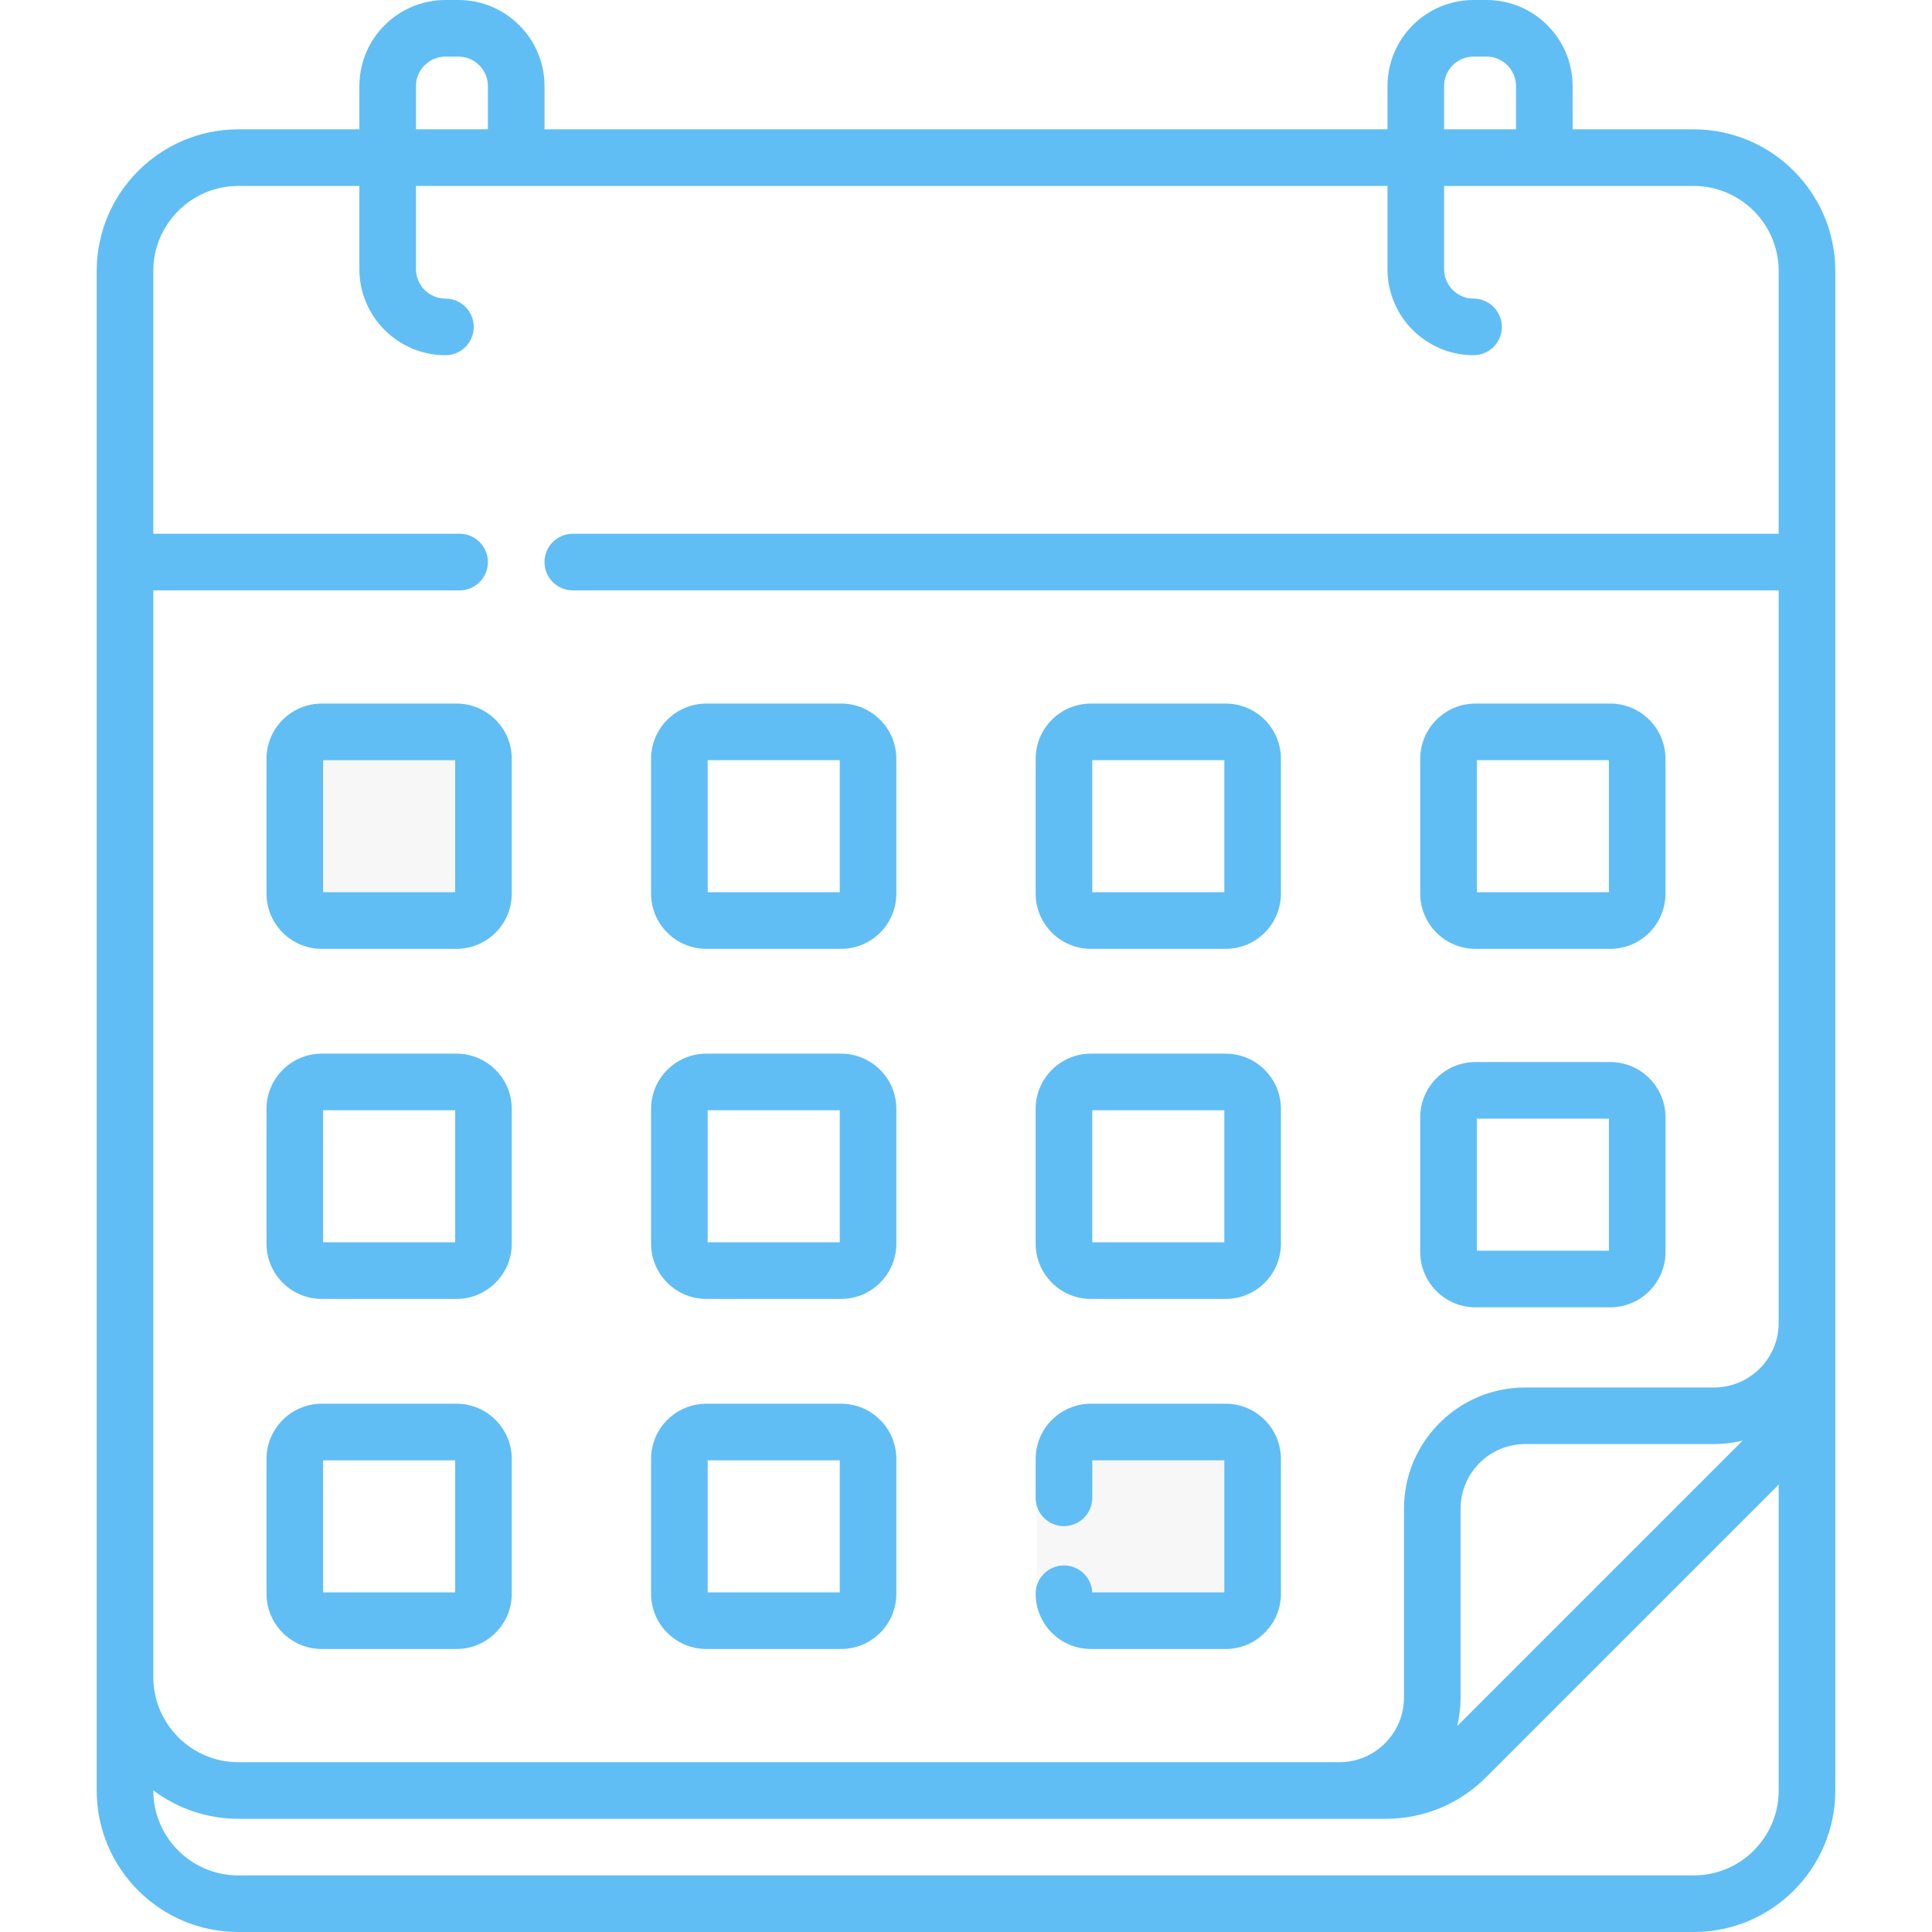
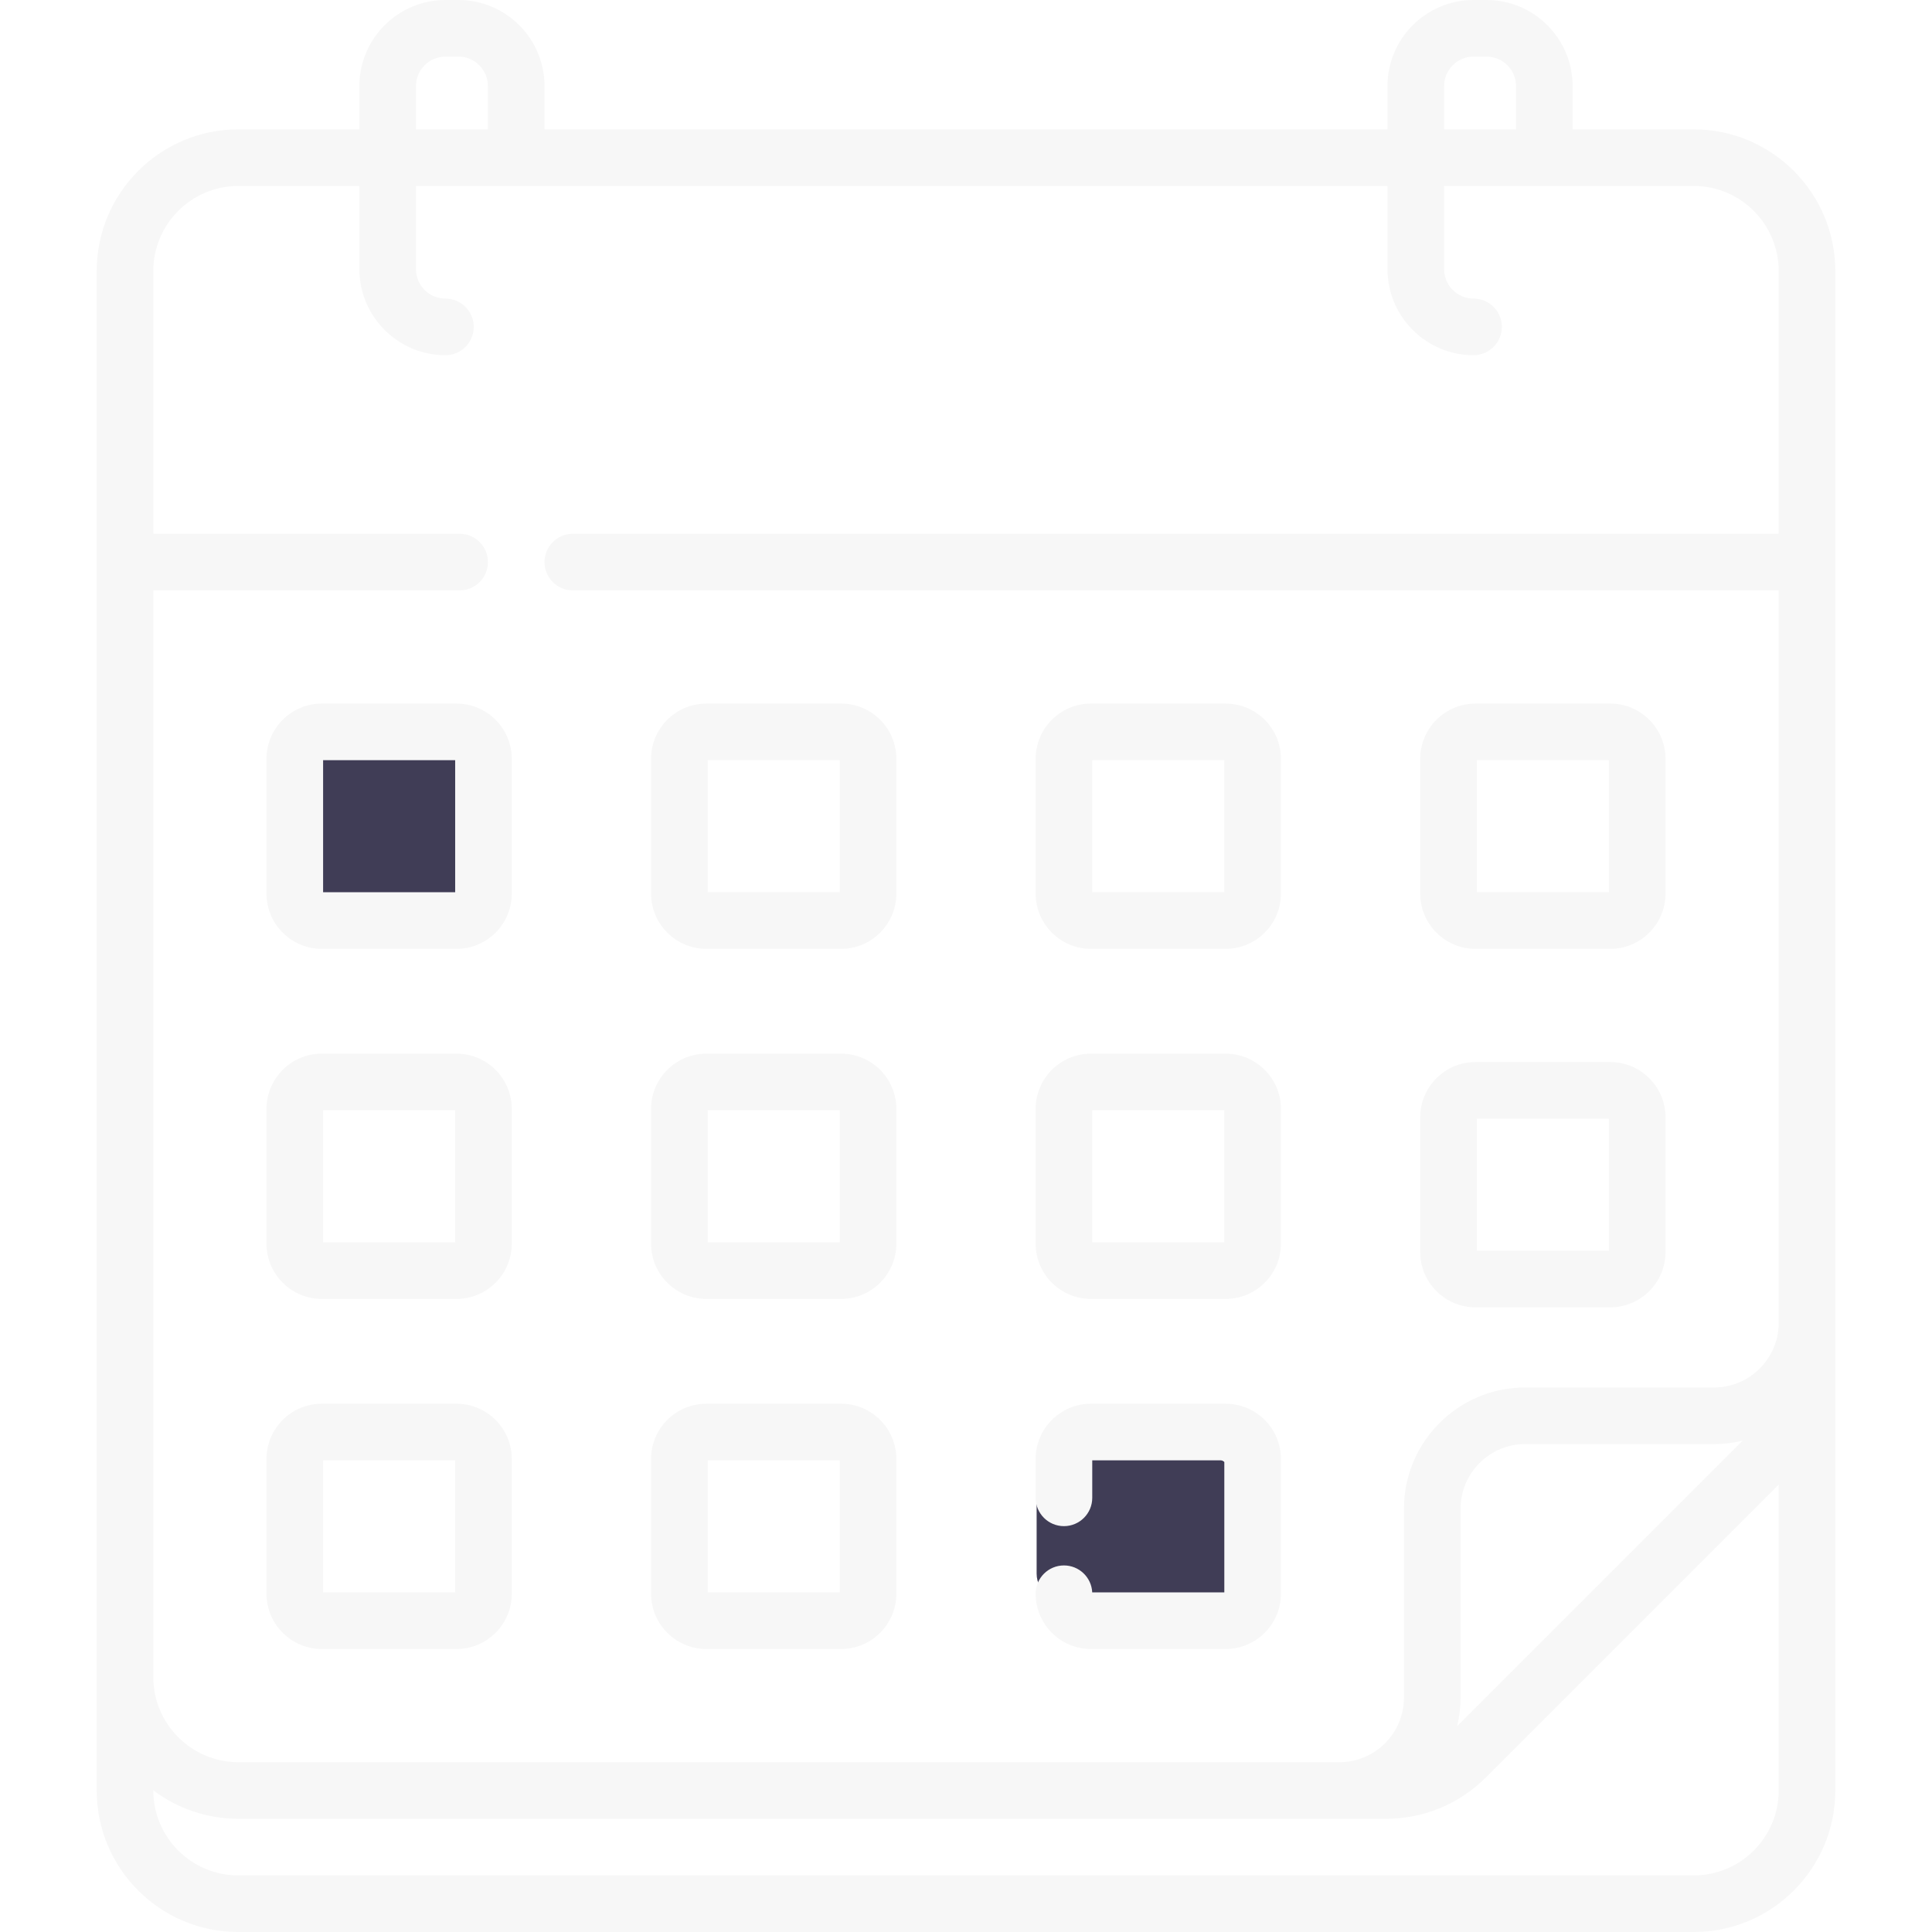
<svg xmlns="http://www.w3.org/2000/svg" xmlns:ns1="http://vectornator.io" style="fill-rule:evenodd;clip-rule:evenodd;stroke-linecap:round;stroke-linejoin:round;" xml:space="preserve" version="1.1" viewBox="0 0 512 512">
  <defs />
  <g id="Untitled" ns1:layerName="Untitled">
-     <path d="M87.017+196.76L120.904+196.76C125.796+196.76+129.762+200.726+129.762+205.618L129.762+235.651C129.762+240.543+125.796+244.509+120.904+244.509L87.017+244.509C82.125+244.509+78.159+240.543+78.159+235.651L78.159+205.618C78.159+200.726+82.125+196.76+87.017+196.76Z" fill-rule="evenodd" fill="#f7f7f7" opacity="1" />
-     <path d="M285.987+385.373L317.281+385.373C323.506+385.373+328.552+389.339+328.552+394.231L328.552+417.032C328.552+421.925+323.506+425.89+317.281+425.89L285.987+425.89C279.763+425.89+274.717+421.925+274.717+417.032L274.717+394.231C274.717+389.339+279.763+385.373+285.987+385.373Z" fill-rule="evenodd" fill="#f7f7f7" opacity="1" />
-     <path d="M391.017+251.454L426.731+251.454C434.805+251.454+441.374+244.885+441.374+236.811L441.374+201.097C441.374+193.023+434.805+186.454+426.731+186.454L391.017+186.454C382.943+186.454+376.374+193.023+376.374+201.097L376.374+236.811C376.374+244.885+382.943+251.454+391.017+251.454ZM391.374+201.454L426.374+201.454L426.374+236.454L391.374+236.454L391.374+201.454ZM391.017+346.454L426.731+346.454C434.805+346.454+441.374+339.885+441.374+331.811L441.374+296.097C441.374+288.023+434.805+281.454+426.731+281.454L391.017+281.454C382.943+281.454+376.374+288.023+376.374+296.097L376.374+331.811C376.374+339.885+382.943+346.454+391.017+346.454ZM391.374+296.454L426.374+296.454L426.374+331.454L391.374+331.454L391.374+296.454ZM289.101+251.454L324.815+251.454C332.889+251.454+339.458+244.885+339.458+236.811L339.458+201.097C339.458+193.023+332.889+186.454+324.815+186.454L289.101+186.454C281.027+186.454+274.458+193.023+274.458+201.097L274.458+236.811C274.458+244.885+281.027+251.454+289.101+251.454ZM289.458+201.454L324.458+201.454L324.458+236.454L289.458+236.454L289.458+201.454ZM120.983+372L85.269+372C77.195+372+70.626+378.569+70.626+386.643L70.626+422.357C70.626+430.431+77.195+437+85.269+437L120.983+437C129.057+437+135.626+430.431+135.626+422.357L135.626+386.643C135.626+378.569+129.057+372+120.983+372ZM120.626+422L85.626+422L85.626+387L120.626+387L120.626+422ZM120.983+186.454L85.269+186.454C77.195+186.454+70.626+193.023+70.626+201.097L70.626+236.811C70.626+244.885+77.195+251.454+85.269+251.454L120.983+251.454C129.057+251.454+135.626+244.885+135.626+236.811L135.626+201.097C135.626+193.022+129.057+186.454+120.983+186.454ZM120.626+236.454L85.626+236.454L85.626+201.454L120.626+201.454L120.626+236.454ZM289.101+344.227L324.815+344.227C332.889+344.227+339.458+337.658+339.458+329.584L339.458+293.87C339.458+285.796+332.889+279.227+324.815+279.227L289.101+279.227C281.027+279.227+274.458+285.796+274.458+293.87L274.458+329.584C274.458+337.658+281.027+344.227+289.101+344.227ZM289.458+294.227L324.458+294.227L324.458+329.227L289.458+329.227L289.458+294.227ZM448.823+34.274L416.757+34.274L416.757+22.807C416.757+10.231+406.526-4.76837e-06+393.95-4.76837e-06L390.506-4.76837e-06C377.931-4.76837e-06+367.7+10.231+367.7+22.807L367.7+34.274L144.3+34.274L144.3+22.807C144.3+10.231+134.069-4.76837e-06+121.493-4.76837e-06L118.049-4.76837e-06C105.473-4.76837e-06+95.242+10.231+95.242+22.807L95.242+34.274L63.177+34.274C42.472+34.274+25.627+51.119+25.627+71.824L25.627+474.5C25.627+495.178+42.449+512+63.127+512L448.875+512C469.553+512+486.375+495.178+486.375+474.5L486.375+71.824C486.374+51.119+469.529+34.274+448.823+34.274ZM382.7+22.807C382.7+18.502+386.202+15+390.507+15L393.951+15C398.256+15+401.758+18.502+401.758+22.807L401.758+34.274L382.7+34.274L382.7+22.807ZM110.243+22.807C110.243+18.502+113.745+15+118.05+15L121.494+15C125.799+15+129.301+18.502+129.301+22.807L129.301+34.274L110.244+34.274L110.244+22.807L110.243+22.807ZM471.374+474.5C471.374+486.907+461.281+497+448.874+497L63.126+497C50.719+497+40.626+486.907+40.626+474.5L40.626+474.453C46.91+479.188+54.721+482+63.177+482L367.26+482C377.29+482+386.72+478.094+393.812+471.001L471.374+393.439L471.374+474.5ZM386.159+457.441C386.747+455.014+387.067+452.483+387.067+449.878L387.067+399.814C387.067+390.374+394.748+382.693+404.189+382.693L454.252+382.693C456.857+382.693+459.388+382.373+461.815+381.785L386.159+457.441ZM471.374+141.454L151.8+141.454C147.658+141.454+144.3+144.812+144.3+148.954C144.3+153.096+147.658+156.454+151.8+156.454L471.374+156.454L471.374+350.572C471.374+360.013+463.693+367.694+454.252+367.694L404.189+367.694C386.477+367.694+372.067+382.104+372.067+399.815L372.067+449.879C372.067+459.32+364.386+467.001+354.946+467.001L63.177+467.001C50.743+467.001+40.627+456.885+40.627+444.45L40.627+156.454L121.8+156.454C125.942+156.454+129.3+153.096+129.3+148.954C129.3+144.812+125.942+141.454+121.8+141.454L40.626+141.454L40.626+71.824C40.626+59.39+50.742+49.274+63.176+49.274L95.242+49.274L95.242+71.326C95.242+83.902+105.473+94.133+118.049+94.133C122.191+94.133+125.549+90.775+125.549+86.633C125.549+82.491+122.191+79.133+118.049+79.133C113.744+79.133+110.242+75.631+110.242+71.326L110.242+49.274L367.7+49.274L367.7+71.326C367.7+83.902+377.931+94.133+390.507+94.133C394.649+94.133+398.007+90.775+398.007+86.633C398.007+82.491+394.649+79.133+390.507+79.133C386.202+79.133+382.7+75.631+382.7+71.326L382.7+49.274L448.824+49.274C461.258+49.274+471.374+59.39+471.374+71.824L471.374+141.454ZM120.983+279.227L85.269+279.227C77.195+279.227+70.626+285.796+70.626+293.87L70.626+329.584C70.626+337.658+77.195+344.227+85.269+344.227L120.983+344.227C129.057+344.227+135.626+337.658+135.626+329.584L135.626+293.87C135.626+285.795+129.057+279.227+120.983+279.227ZM120.626+329.227L85.626+329.227L85.626+294.227L120.626+294.227L120.626+329.227ZM187.185+251.454L222.899+251.454C230.973+251.454+237.542+244.885+237.542+236.811L237.542+201.097C237.542+193.023+230.973+186.454+222.899+186.454L187.185+186.454C179.111+186.454+172.542+193.023+172.542+201.097L172.542+236.811C172.542+244.885+179.111+251.454+187.185+251.454ZM187.542+201.454L222.542+201.454L222.542+236.454L187.542+236.454L187.542+201.454ZM289.449+422C289.263+418.023+285.98+414.857+281.957+414.857C277.815+414.857+274.457+418.215+274.457+422.357C274.457+430.431+281.026+437+289.1+437L324.814+437C332.888+437+339.457+430.431+339.457+422.357L339.457+386.643C339.457+378.569+332.888+372+324.814+372L289.1+372C281.026+372+274.457+378.569+274.457+386.643L274.457+396.943C274.457+401.085+277.815+404.443+281.957+404.443C286.099+404.443+289.457+401.085+289.457+396.943L289.457+387L324.457+387L324.457+422L289.449+422ZM187.185+344.227L222.899+344.227C230.973+344.227+237.542+337.658+237.542+329.584L237.542+293.87C237.542+285.796+230.973+279.227+222.899+279.227L187.185+279.227C179.111+279.227+172.542+285.796+172.542+293.87L172.542+329.584C172.542+337.658+179.111+344.227+187.185+344.227ZM187.542+294.227L222.542+294.227L222.542+329.227L187.542+329.227L187.542+294.227ZM187.185+437L222.899+437C230.973+437+237.542+430.431+237.542+422.357L237.542+386.643C237.542+378.569+230.973+372+222.899+372L187.185+372C179.111+372+172.542+378.569+172.542+386.643L172.542+422.357C172.542+430.431+179.111+437+187.185+437ZM187.542+387L222.542+387L222.542+422L187.542+422L187.542+387Z" fill-rule="evenodd" fill="#60bef5" opacity="1" />
+     <path d="M87.017+196.76L120.904+196.76C125.796+196.76+129.762+200.726+129.762+205.618L129.762+235.651C129.762+240.543+125.796+244.509+120.904+244.509L87.017+244.509C82.125+244.509+78.159+240.543+78.159+235.651L78.159+205.618C78.159+200.726+82.125+196.76+87.017+196.76Z" fill-rule="evenodd" fill="#403d56" opacity="1" />
+     <path d="M285.987+385.373L317.281+385.373C323.506+385.373+328.552+389.339+328.552+394.231L328.552+417.032C328.552+421.925+323.506+425.89+317.281+425.89L285.987+425.89C279.763+425.89+274.717+421.925+274.717+417.032L274.717+394.231C274.717+389.339+279.763+385.373+285.987+385.373Z" fill-rule="evenodd" fill="#403d56" opacity="1" />
+     <path d="M391.017+251.454L426.731+251.454C434.805+251.454+441.374+244.885+441.374+236.811L441.374+201.097C441.374+193.023+434.805+186.454+426.731+186.454L391.017+186.454C382.943+186.454+376.374+193.023+376.374+201.097L376.374+236.811C376.374+244.885+382.943+251.454+391.017+251.454ZM391.374+201.454L426.374+201.454L426.374+236.454L391.374+236.454L391.374+201.454ZM391.017+346.454L426.731+346.454C434.805+346.454+441.374+339.885+441.374+331.811L441.374+296.097C441.374+288.023+434.805+281.454+426.731+281.454L391.017+281.454C382.943+281.454+376.374+288.023+376.374+296.097L376.374+331.811C376.374+339.885+382.943+346.454+391.017+346.454ZM391.374+296.454L426.374+296.454L426.374+331.454L391.374+331.454L391.374+296.454ZM289.101+251.454L324.815+251.454C332.889+251.454+339.458+244.885+339.458+236.811L339.458+201.097C339.458+193.023+332.889+186.454+324.815+186.454L289.101+186.454C281.027+186.454+274.458+193.023+274.458+201.097L274.458+236.811C274.458+244.885+281.027+251.454+289.101+251.454ZM289.458+201.454L324.458+201.454L324.458+236.454L289.458+236.454L289.458+201.454ZM120.983+372L85.269+372C77.195+372+70.626+378.569+70.626+386.643L70.626+422.357C70.626+430.431+77.195+437+85.269+437L120.983+437C129.057+437+135.626+430.431+135.626+422.357L135.626+386.643C135.626+378.569+129.057+372+120.983+372ZM120.626+422L85.626+422L85.626+387L120.626+387L120.626+422ZM120.983+186.454L85.269+186.454C77.195+186.454+70.626+193.023+70.626+201.097L70.626+236.811C70.626+244.885+77.195+251.454+85.269+251.454L120.983+251.454C129.057+251.454+135.626+244.885+135.626+236.811L135.626+201.097C135.626+193.022+129.057+186.454+120.983+186.454ZM120.626+236.454L85.626+236.454L85.626+201.454L120.626+201.454L120.626+236.454ZM289.101+344.227L324.815+344.227C332.889+344.227+339.458+337.658+339.458+329.584L339.458+293.87C339.458+285.796+332.889+279.227+324.815+279.227L289.101+279.227C281.027+279.227+274.458+285.796+274.458+293.87L274.458+329.584C274.458+337.658+281.027+344.227+289.101+344.227ZM289.458+294.227L324.458+294.227L324.458+329.227L289.458+329.227L289.458+294.227ZM448.823+34.274L416.757+34.274L416.757+22.807C416.757+10.231+406.526-4.76837e-06+393.95-4.76837e-06L390.506-4.76837e-06C377.931-4.76837e-06+367.7+10.231+367.7+22.807L367.7+34.274L144.3+34.274L144.3+22.807C144.3+10.231+134.069-4.76837e-06+121.493-4.76837e-06L118.049-4.76837e-06C105.473-4.76837e-06+95.242+10.231+95.242+22.807L95.242+34.274L63.177+34.274C42.472+34.274+25.627+51.119+25.627+71.824L25.627+474.5C25.627+495.178+42.449+512+63.127+512L448.875+512C469.553+512+486.375+495.178+486.375+474.5L486.375+71.824C486.374+51.119+469.529+34.274+448.823+34.274ZM382.7+22.807C382.7+18.502+386.202+15+390.507+15L393.951+15C398.256+15+401.758+18.502+401.758+22.807L401.758+34.274L382.7+34.274L382.7+22.807ZM110.243+22.807C110.243+18.502+113.745+15+118.05+15L121.494+15C125.799+15+129.301+18.502+129.301+22.807L129.301+34.274L110.244+34.274L110.244+22.807L110.243+22.807ZM471.374+474.5C471.374+486.907+461.281+497+448.874+497L63.126+497C50.719+497+40.626+486.907+40.626+474.5L40.626+474.453C46.91+479.188+54.721+482+63.177+482L367.26+482C377.29+482+386.72+478.094+393.812+471.001L471.374+393.439L471.374+474.5ZM386.159+457.441C386.747+455.014+387.067+452.483+387.067+449.878L387.067+399.814C387.067+390.374+394.748+382.693+404.189+382.693L454.252+382.693C456.857+382.693+459.388+382.373+461.815+381.785L386.159+457.441ZM471.374+141.454L151.8+141.454C147.658+141.454+144.3+144.812+144.3+148.954C144.3+153.096+147.658+156.454+151.8+156.454L471.374+156.454L471.374+350.572C471.374+360.013+463.693+367.694+454.252+367.694L404.189+367.694C386.477+367.694+372.067+382.104+372.067+399.815L372.067+449.879C372.067+459.32+364.386+467.001+354.946+467.001L63.177+467.001C50.743+467.001+40.627+456.885+40.627+444.45L40.627+156.454L121.8+156.454C125.942+156.454+129.3+153.096+129.3+148.954C129.3+144.812+125.942+141.454+121.8+141.454L40.626+141.454L40.626+71.824C40.626+59.39+50.742+49.274+63.176+49.274L95.242+49.274L95.242+71.326C95.242+83.902+105.473+94.133+118.049+94.133C122.191+94.133+125.549+90.775+125.549+86.633C125.549+82.491+122.191+79.133+118.049+79.133C113.744+79.133+110.242+75.631+110.242+71.326L110.242+49.274L367.7+49.274L367.7+71.326C367.7+83.902+377.931+94.133+390.507+94.133C394.649+94.133+398.007+90.775+398.007+86.633C398.007+82.491+394.649+79.133+390.507+79.133C386.202+79.133+382.7+75.631+382.7+71.326L382.7+49.274L448.824+49.274C461.258+49.274+471.374+59.39+471.374+71.824L471.374+141.454ZM120.983+279.227L85.269+279.227C77.195+279.227+70.626+285.796+70.626+293.87L70.626+329.584C70.626+337.658+77.195+344.227+85.269+344.227L120.983+344.227C129.057+344.227+135.626+337.658+135.626+329.584L135.626+293.87C135.626+285.795+129.057+279.227+120.983+279.227ZM120.626+329.227L85.626+329.227L85.626+294.227L120.626+294.227L120.626+329.227ZM187.185+251.454L222.899+251.454C230.973+251.454+237.542+244.885+237.542+236.811L237.542+201.097C237.542+193.023+230.973+186.454+222.899+186.454L187.185+186.454C179.111+186.454+172.542+193.023+172.542+201.097L172.542+236.811C172.542+244.885+179.111+251.454+187.185+251.454ZM187.542+201.454L222.542+201.454L222.542+236.454L187.542+236.454L187.542+201.454ZM289.449+422C289.263+418.023+285.98+414.857+281.957+414.857C277.815+414.857+274.457+418.215+274.457+422.357C274.457+430.431+281.026+437+289.1+437L324.814+437C332.888+437+339.457+430.431+339.457+422.357L339.457+386.643C339.457+378.569+332.888+372+324.814+372L289.1+372C281.026+372+274.457+378.569+274.457+386.643L274.457+396.943C274.457+401.085+277.815+404.443+281.957+404.443C286.099+404.443+289.457+401.085+289.457+396.943L289.457+387L324.457+387L324.457+422L289.449+422ZM187.185+344.227L222.899+344.227C230.973+344.227+237.542+337.658+237.542+329.584L237.542+293.87C237.542+285.796+230.973+279.227+222.899+279.227L187.185+279.227C179.111+279.227+172.542+285.796+172.542+293.87L172.542+329.584C172.542+337.658+179.111+344.227+187.185+344.227ZM187.542+294.227L222.542+294.227L222.542+329.227L187.542+329.227L187.542+294.227ZM187.185+437L222.899+437C230.973+437+237.542+430.431+237.542+422.357L237.542+386.643C237.542+378.569+230.973+372+222.899+372L187.185+372C179.111+372+172.542+378.569+172.542+386.643L172.542+422.357C172.542+430.431+179.111+437+187.185+437ZM187.542+387L222.542+387L222.542+422L187.542+422L187.542+387Z" fill-rule="evenodd" fill="#f7f7f7" opacity="1" />
  </g>
</svg>
